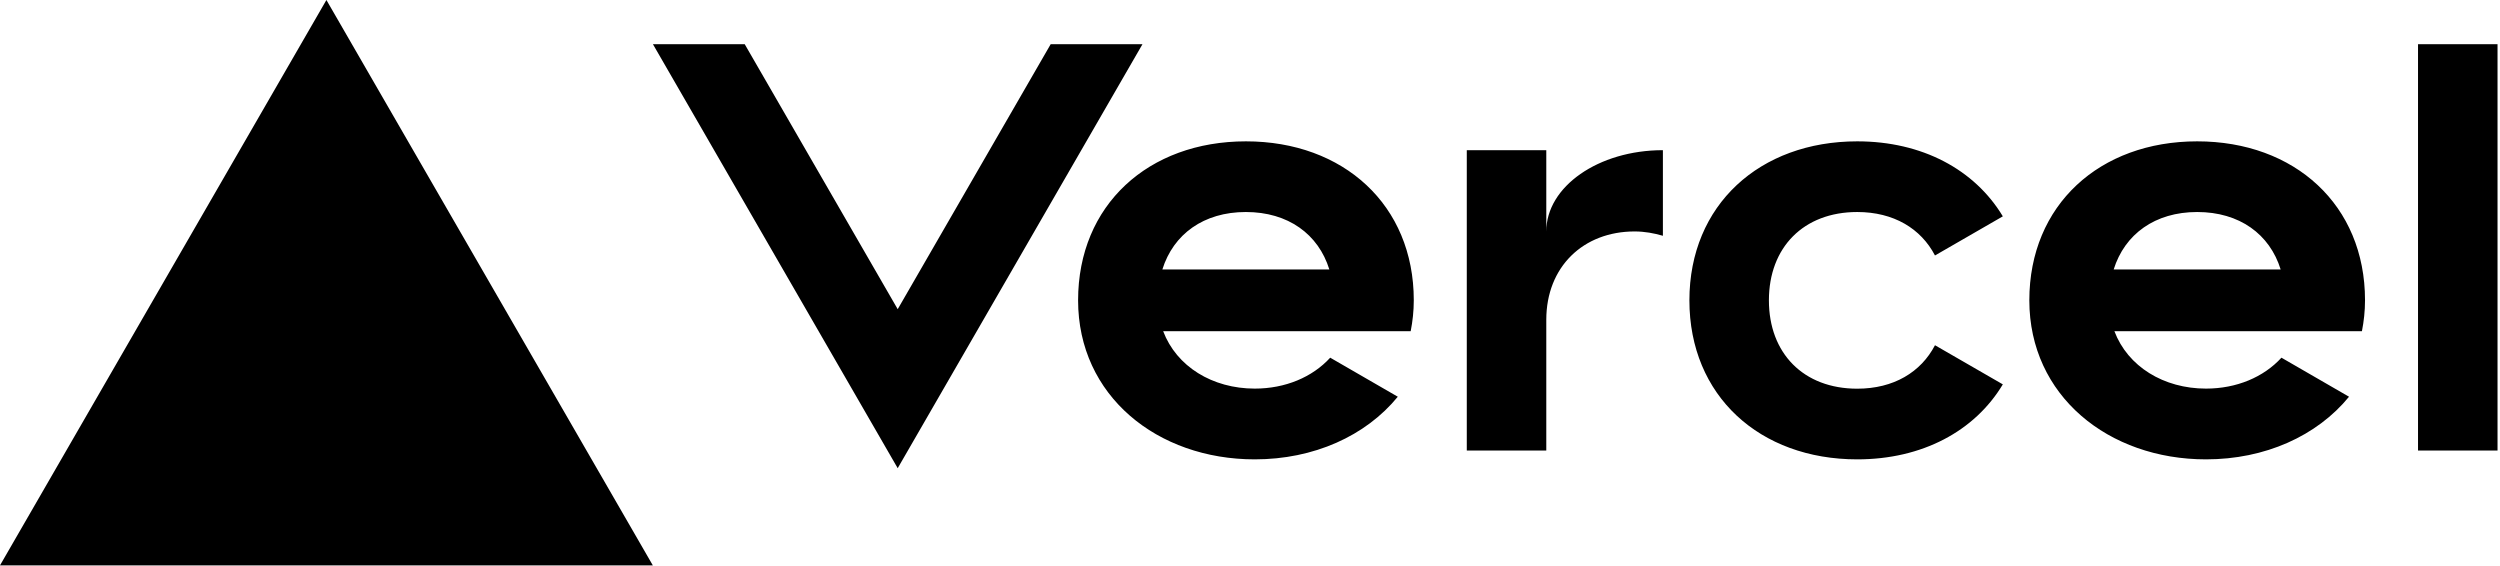
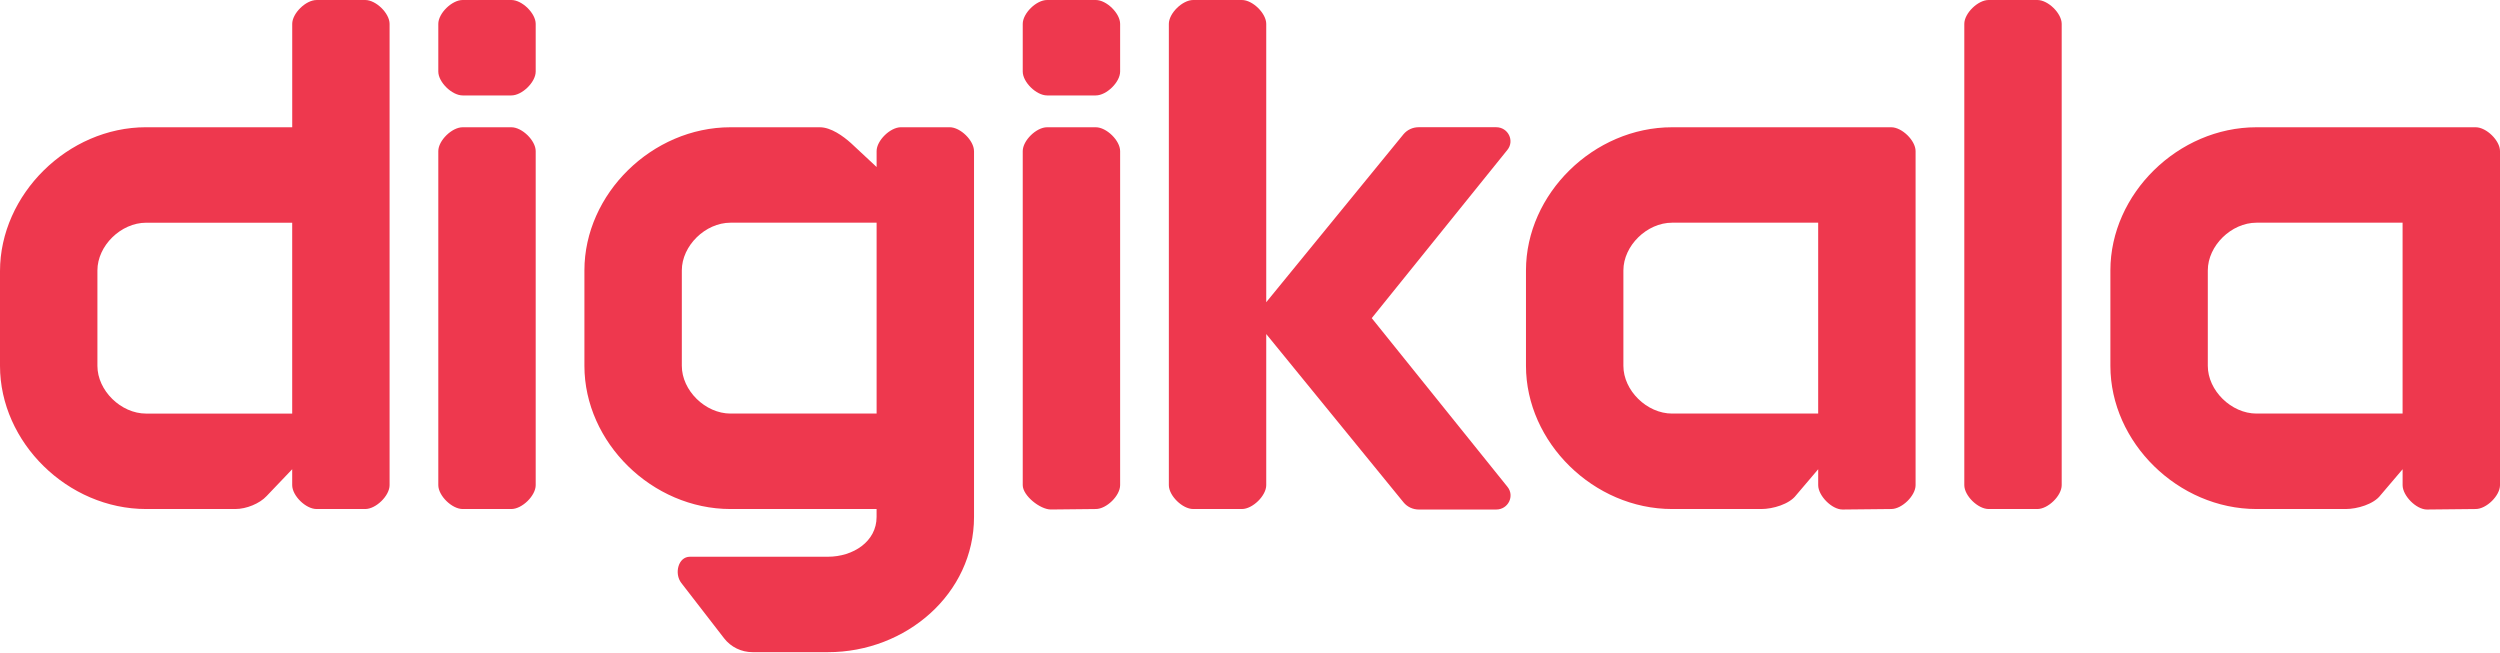
- <svg xmlns="http://www.w3.org/2000/svg" width="283" height="64" viewBox="0 0 283 64" fill="none">
-   <path d="M141.04 16c-11.04 0-19 7.2-19 18s8.96 18 20 18c6.67 0 12.55-2.64 16.19-7.09l-7.65-4.42c-2.02 2.21-5.09 3.5-8.54 3.5-4.79 0-8.86-2.5-10.37-6.5h28.02c.22-1.12.35-2.28.35-3.5 0-10.79-7.96-17.99-19-17.99zm-9.46 14.5c1.25-3.99 4.67-6.5 9.45-6.5 4.79 0 8.21 2.51 9.45 6.5h-18.9zM248.72 16c-11.04 0-19 7.2-19 18s8.96 18 20 18c6.67 0 12.55-2.64 16.19-7.09l-7.65-4.42c-2.02 2.21-5.09 3.5-8.54 3.5-4.79 0-8.86-2.5-10.37-6.5h28.02c.22-1.12.35-2.28.35-3.5 0-10.79-7.96-17.99-19-17.99zm-9.45 14.5c1.25-3.99 4.67-6.5 9.45-6.5 4.79 0 8.21 2.51 9.45 6.5h-18.9zM200.24 34c0 6 3.92 10 10 10 4.12 0 7.21-1.87 8.8-4.92l7.68 4.43c-3.18 5.3-9.14 8.49-16.48 8.49-11.05 0-19-7.2-19-18s7.96-18 19-18c7.34 0 13.29 3.19 16.48 8.49l-7.68 4.43c-1.59-3.05-4.68-4.92-8.8-4.92-6.07 0-10 4-10 10zm82.48-29v46h-9V5h9zM36.95 0L73.9 64H0L36.95 0zm92.38 5l-27.71 48L73.91 5H84.3l17.32 30 17.32-30h10.39zm58.91 12v9.69c-1-.29-2.06-.49-3.2-.49-5.81 0-10 4-10 10V51h-9V17h9v9.2c0-5.08 5.91-9.2 13.2-9.2z" fill="#000" />
+ <svg xmlns="http://www.w3.org/2000/svg" width="115" height="30" viewBox="0 0 115 30">
+   <g fill="none" fill-rule="evenodd">
+     <g fill="#EE384E">
+       <g>
+         <g>
+           <path d="M76.916 19.024h6.72v-8.78h-6.72c-1.16 0-2.24 1.061-2.24 2.195v4.39c0 1.134 1.08 2.195 2.24 2.195zm26.883 0h6.72v-8.78h-6.72c-1.16 0-2.24 1.061-2.24 2.195v4.39c0 1.134 1.08 2.195 2.24 2.195zM88.117 6.951v15.366c0 .484-.625 1.098-1.12 1.098l-2.24.023c-.496 0-1.12-.637-1.12-1.12v-.733l-1.017 1.196c-.31.413-1.074.634-1.597.634h-4.107c-3.604 0-6.721-3.063-6.721-6.586v-4.39c0-3.523 3.117-6.585 6.72-6.585h10.082c.495 0 1.12.613 1.12 1.097zm26.883 0v15.366c0 .484-.624 1.098-1.12 1.098l-2.24.023c-.496 0-1.12-.637-1.12-1.12v-.733l-1.017 1.196c-.31.413-1.074.634-1.597.634h-4.107c-3.604 0-6.721-3.063-6.721-6.586v-4.39c0-3.523 3.117-6.585 6.72-6.585h10.082c.495 0 1.12.613 1.12 1.097zm-74.675 3.293h-6.721c-1.16 0-2.24 1.061-2.24 2.195v4.39c0 1.134 1.08 2.195 2.24 2.195h6.72v-8.78zm4.48-3.293V23.78c0 3.523-3.117 6.22-6.72 6.22H34.62c-.515 0-1-.236-1.311-.638l-1.972-2.55c-.327-.424-.144-1.202.399-1.202h6.347c1.16 0 2.24-.696 2.24-1.83v-.365h-6.72c-3.604 0-6.72-3.063-6.72-6.586v-4.39c0-3.523 3.116-6.585 6.72-6.585h4.107c.514 0 1.074.405 1.437.731l1.177 1.098V6.95c0-.483.625-1.097 1.12-1.097h2.24c.496 0 1.12.613 1.12 1.097zM4.481 16.83c0 1.134 1.08 2.195 2.24 2.195h6.72v-8.78h-6.72c-1.16 0-2.24 1.061-2.24 2.195v4.39zM16.8 0c.497 0 1.121.613 1.121 1.098v21.22c0 .483-.624 1.097-1.12 1.097h-2.24c-.496 0-1.12-.613-1.12-1.098v-.732l-1.175 1.232c-.318.346-.932.598-1.44.598H6.722C3.117 23.415 0 20.352 0 16.829v-4.356c0-3.523 3.117-6.62 6.72-6.62h6.722V1.099c0-.485.624-1.098 1.12-1.098h2.24zm46.3 14.634L69.336 6.9c.347-.421.04-1.048-.513-1.048h-3.566c-.27 0-.525.119-.696.323l-6.314 7.727V1.098c0-.485-.625-1.098-1.12-1.098h-2.24c-.496 0-1.12.613-1.12 1.098v21.22c0 .483.624 1.097 1.12 1.097h2.24c.495 0 1.12-.614 1.12-1.098v-6.951l6.317 7.744c.17.207.428.328.7.328h3.562c.554 0 .86-.627.514-1.048l-6.24-7.756zM48.166 0c-.496 0-1.12.613-1.12 1.098v2.195c0 .484.624 1.097 1.12 1.097h2.24c.495 0 1.12-.613 1.12-1.097V1.098c0-.485-.625-1.098-1.12-1.098h-2.24zm0 5.854c-.496 0-1.12.613-1.12 1.097v15.366c0 .484.8 1.12 1.295 1.12l2.065-.022c.495 0 1.12-.614 1.12-1.098V6.951c0-.484-.625-1.097-1.12-1.097h-2.24zM21.282 0c-.495 0-1.12.613-1.12 1.098v2.195c0 .484.625 1.097 1.12 1.097h2.24c.496 0 1.12-.613 1.12-1.097V1.098c0-.485-.624-1.098-1.12-1.098h-2.24zm0 5.854c-.495 0-1.12.613-1.12 1.097v15.366c0 .484.625 1.098 1.12 1.098h2.24c.496 0 1.12-.614 1.12-1.098V6.951c0-.484-.624-1.097-1.12-1.097h-2.24zm73.556-4.756v21.22c0 .483-.625 1.097-1.12 1.097h-2.24c-.496 0-1.12-.614-1.12-1.098V1.097c0-.484.624-1.097 1.12-1.097h2.24c.495 0 1.12.613 1.12 1.098z" transform="translate(-1235 -19) translate(-238) translate(1473 19)" />
+         </g>
+       </g>
+     </g>
+   </g>
</svg>
